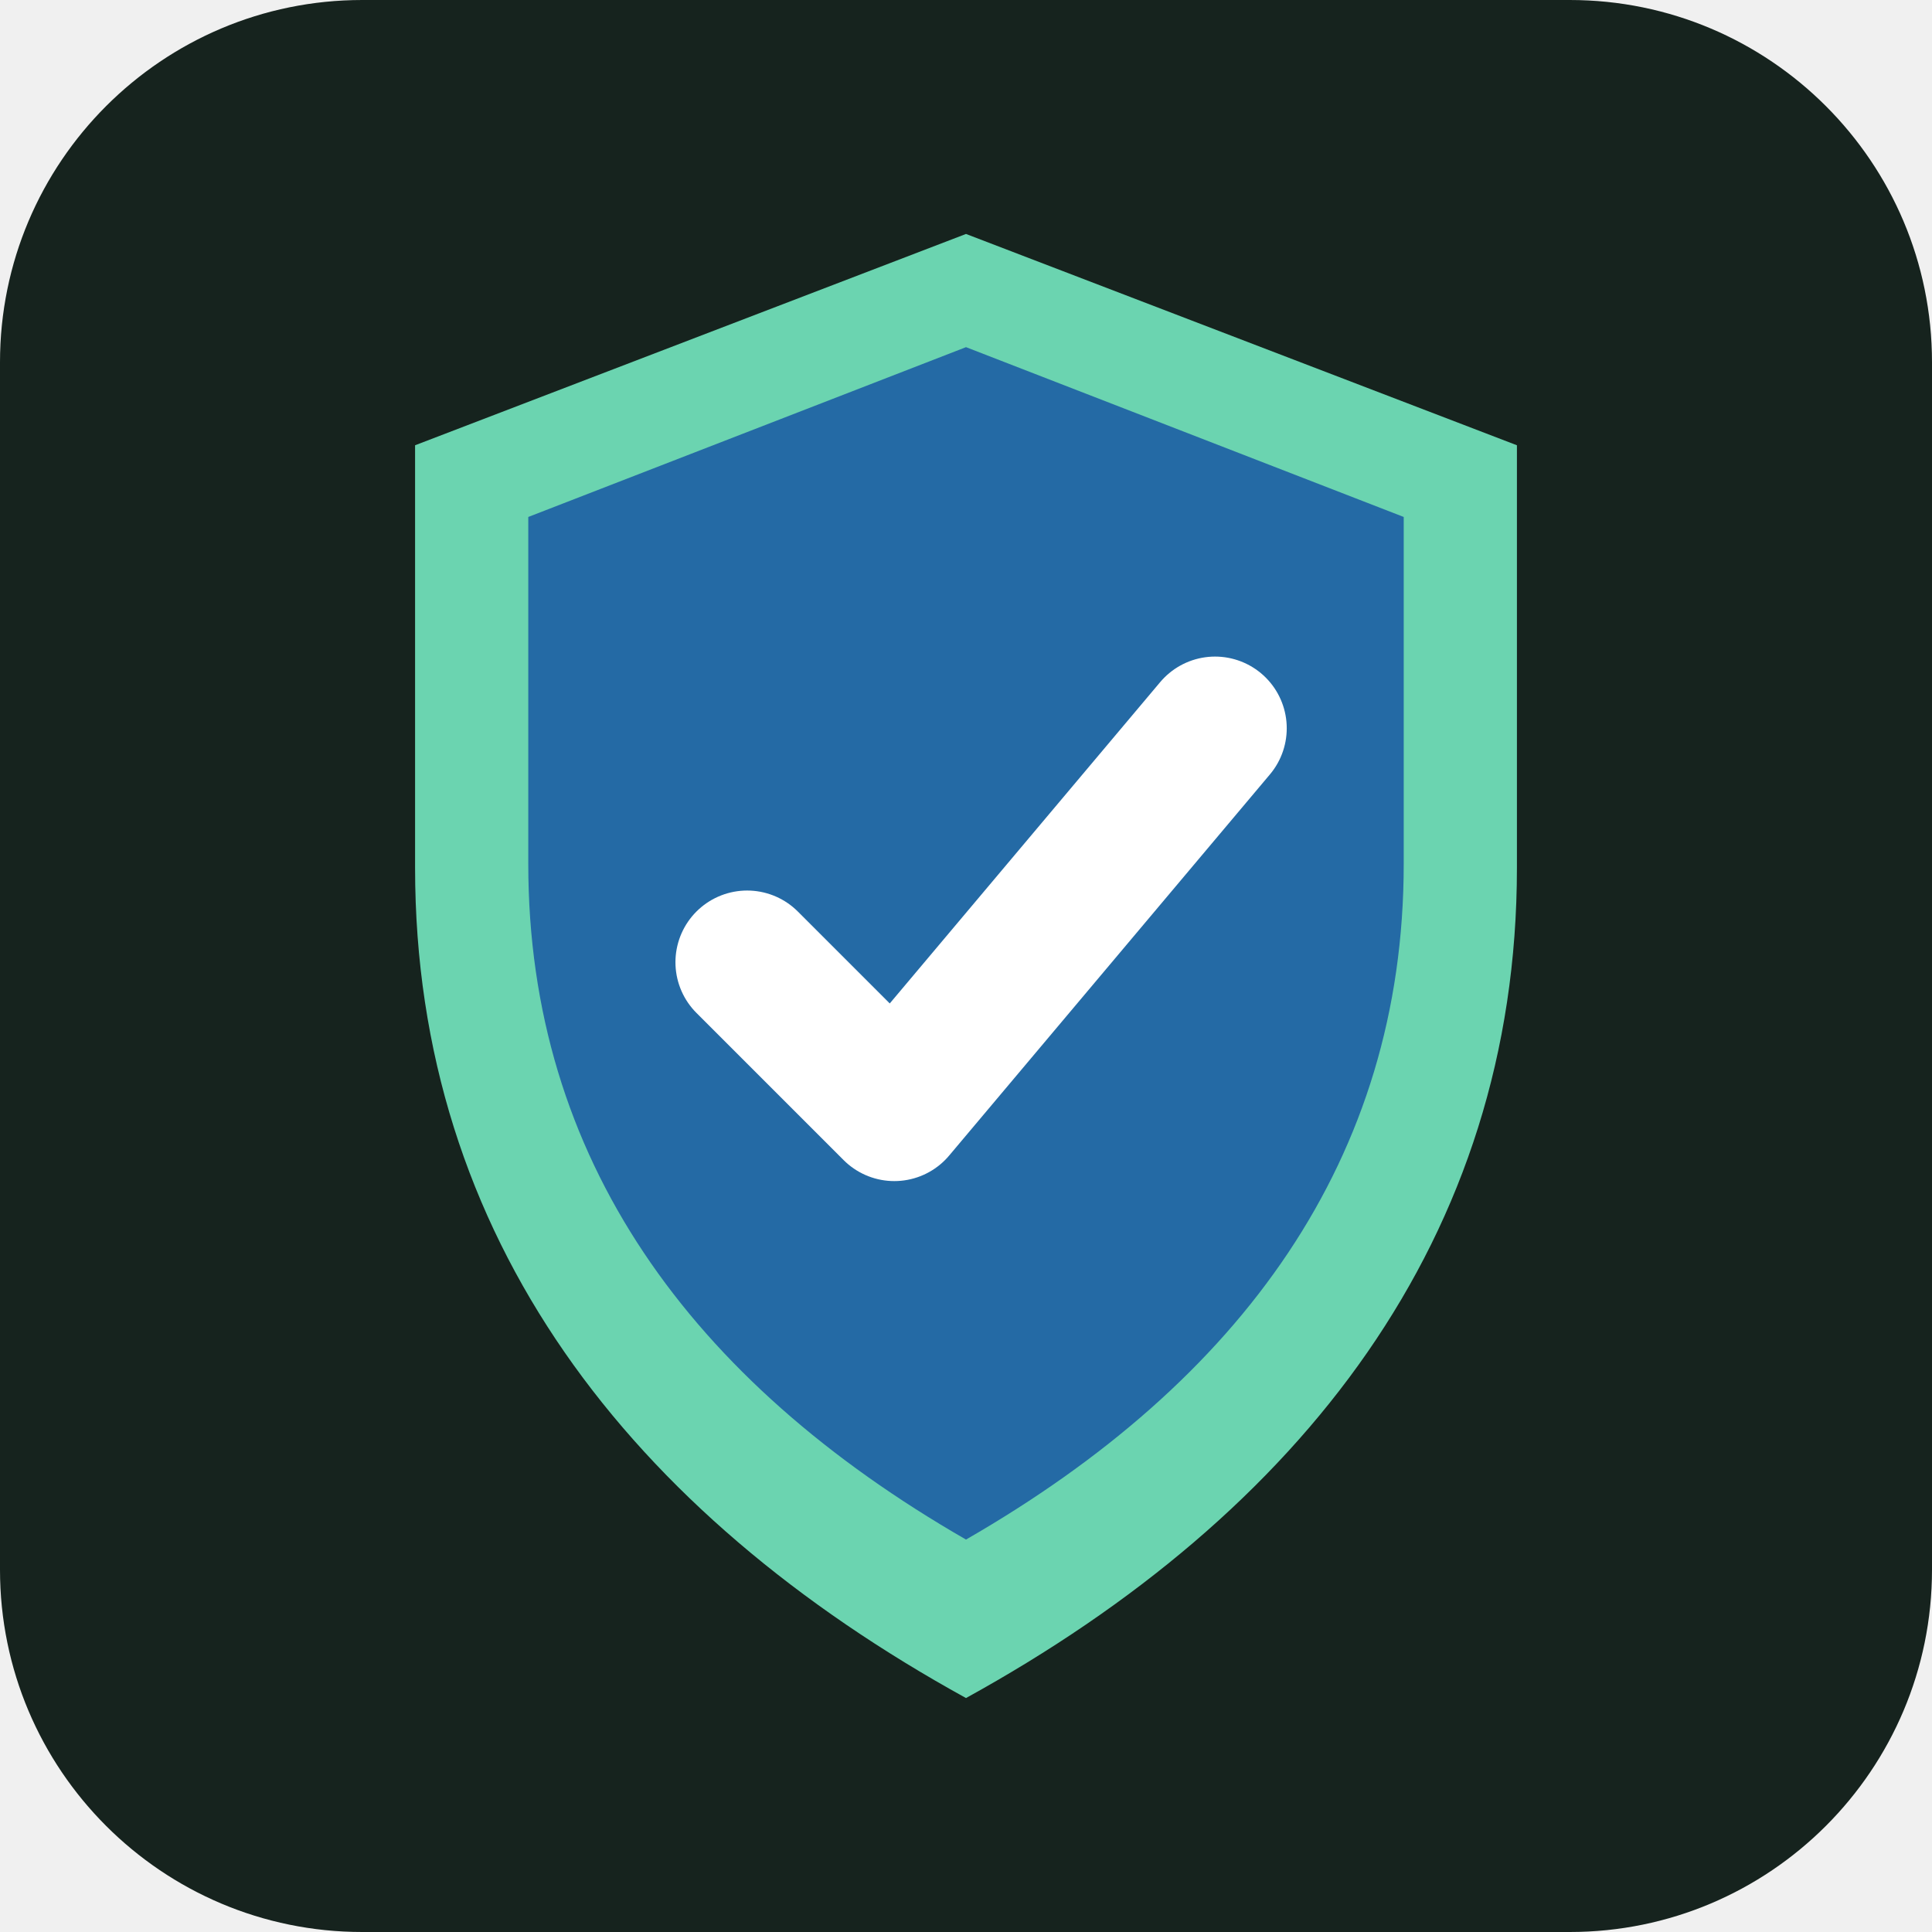
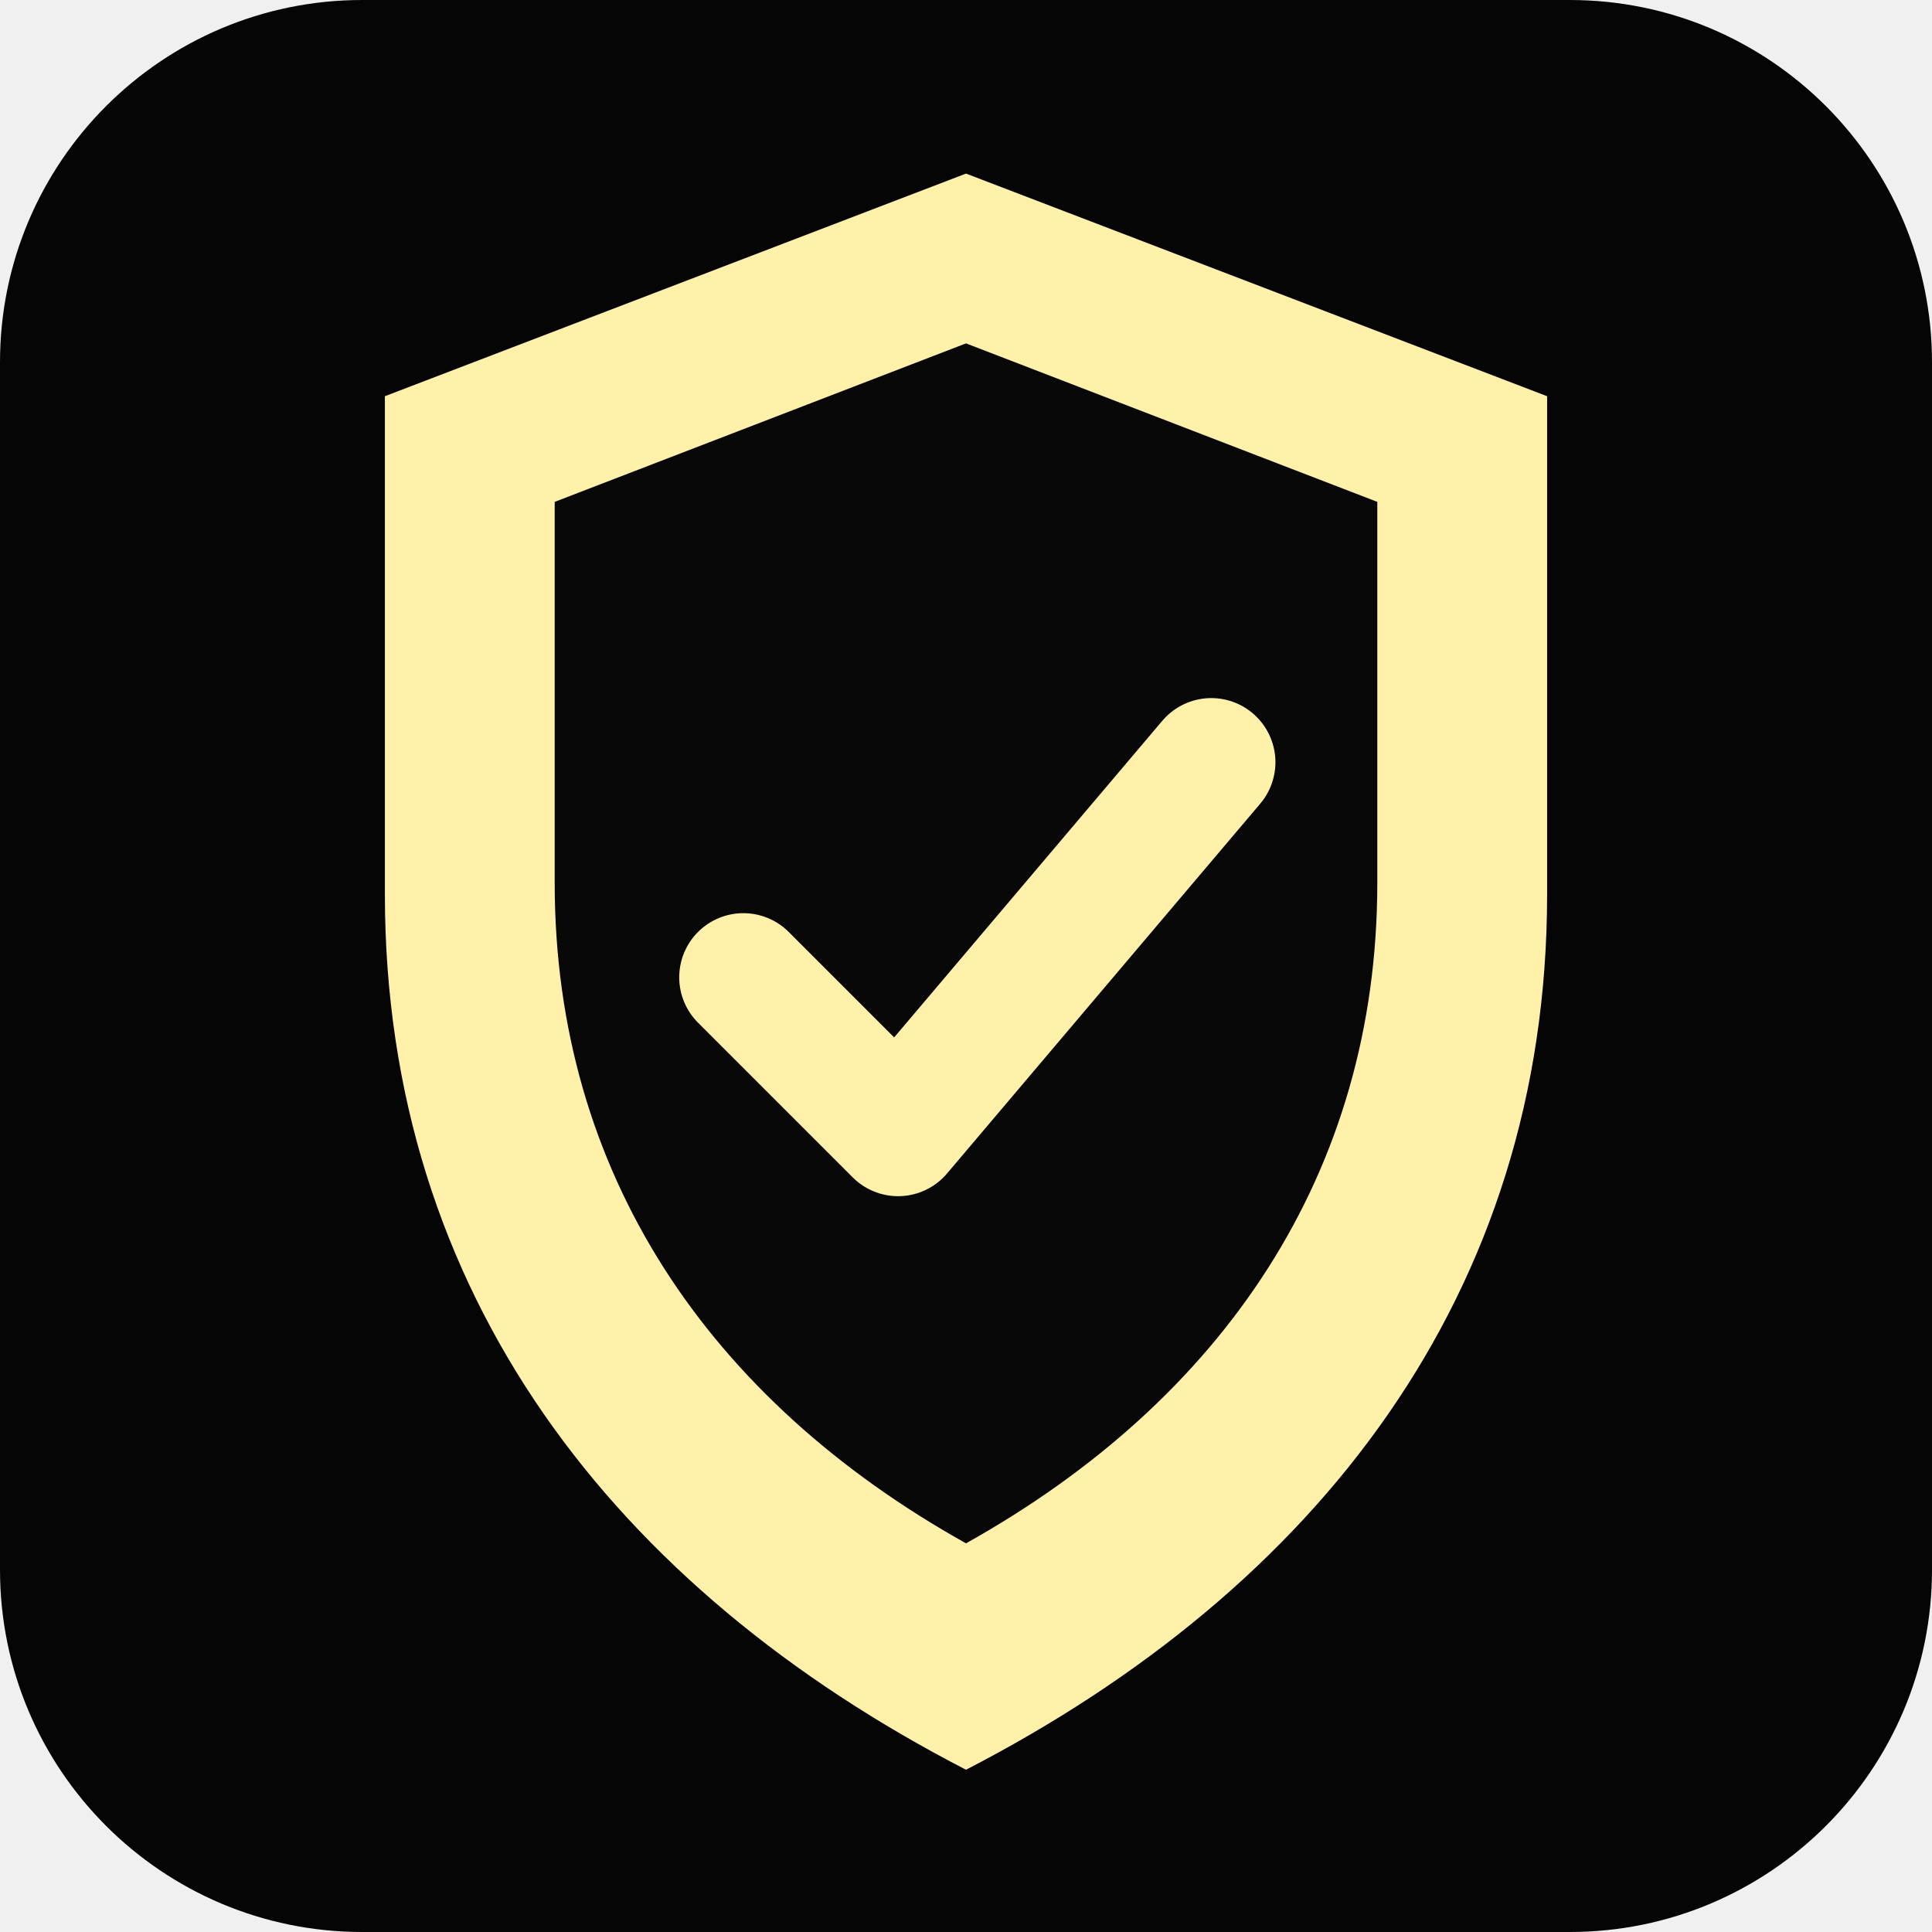
<svg xmlns="http://www.w3.org/2000/svg" viewBox="0 0 512 512">
-   <rect width="512" height="512" rx="96" fill="#16231e" />
-   <path d="M256 62 402 118v112c0 98-57 171-146 220C167 401 110 328 110 230V118L256 62Z" fill="#6bd4b0" />
-   <path d="M256 92 372 137v92c0 78-43 137-116 179-73-42-116-101-116-179v-92l116-45Z" fill="#246aa5" />
-   <path d="M198 255 237 294 322 193" fill="none" stroke="#fff" stroke-width="38" stroke-linecap="round" stroke-linejoin="round" />
+   <rect width="512" height="512" rx="96" fill="#050506" />
+   <path d="M256 46 410 105v132c0 106-61 184-154 232C163 421 102 343 102 237V105L256 46Z" fill="url(#gold)" />
+   <path d="M256 91 365 133v101c0 77-41 137-109 175-68-38-109-98-109-175V133l109-42Z" fill="#080809" />
+   <path d="M197 259 238 300 321 202" fill="none" stroke="url(#gold)" stroke-width="34" stroke-linecap="round" stroke-linejoin="round" />
+   <defs>
+     <linearGradient id="gold" x1="104" x2="407" y1="47" y2="467">
+       <stop stop-color="#fff0aa" />
+       <stop offset=".45" stop-color="#d5a642" />
+       <stop offset="1" stop-color="#7b5516" />
+     </linearGradient>
+   </defs>
</svg>
